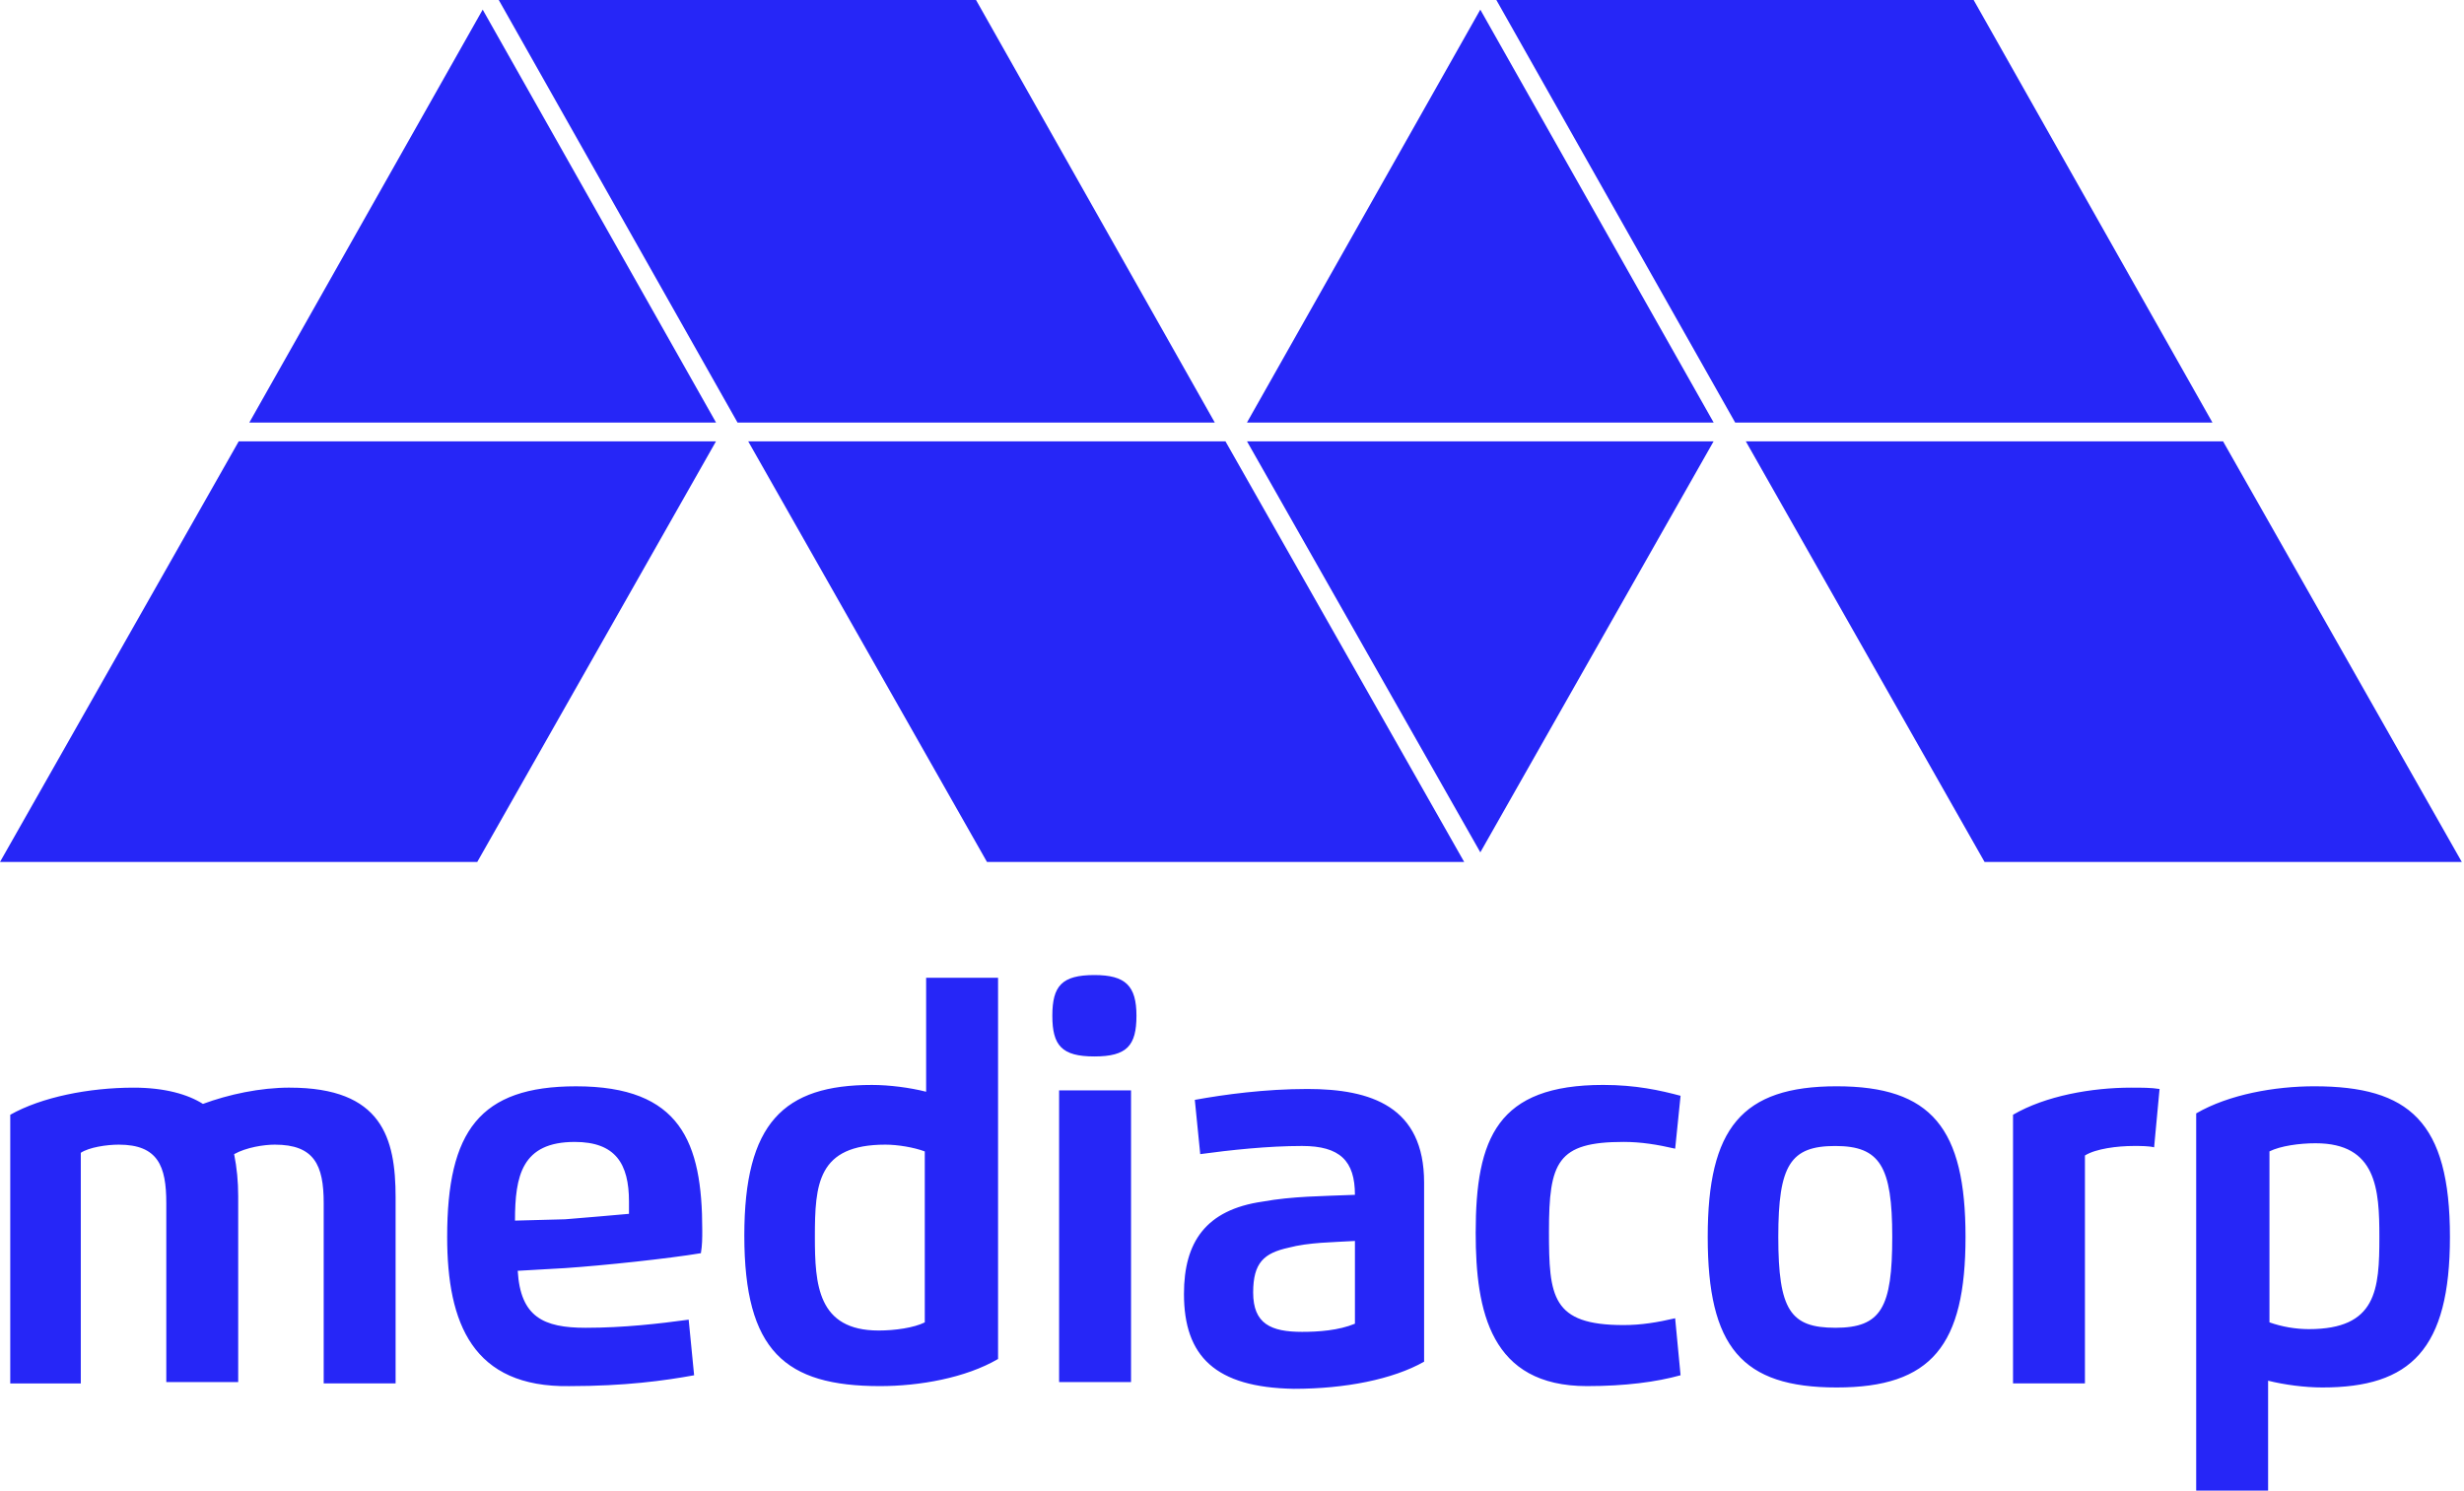
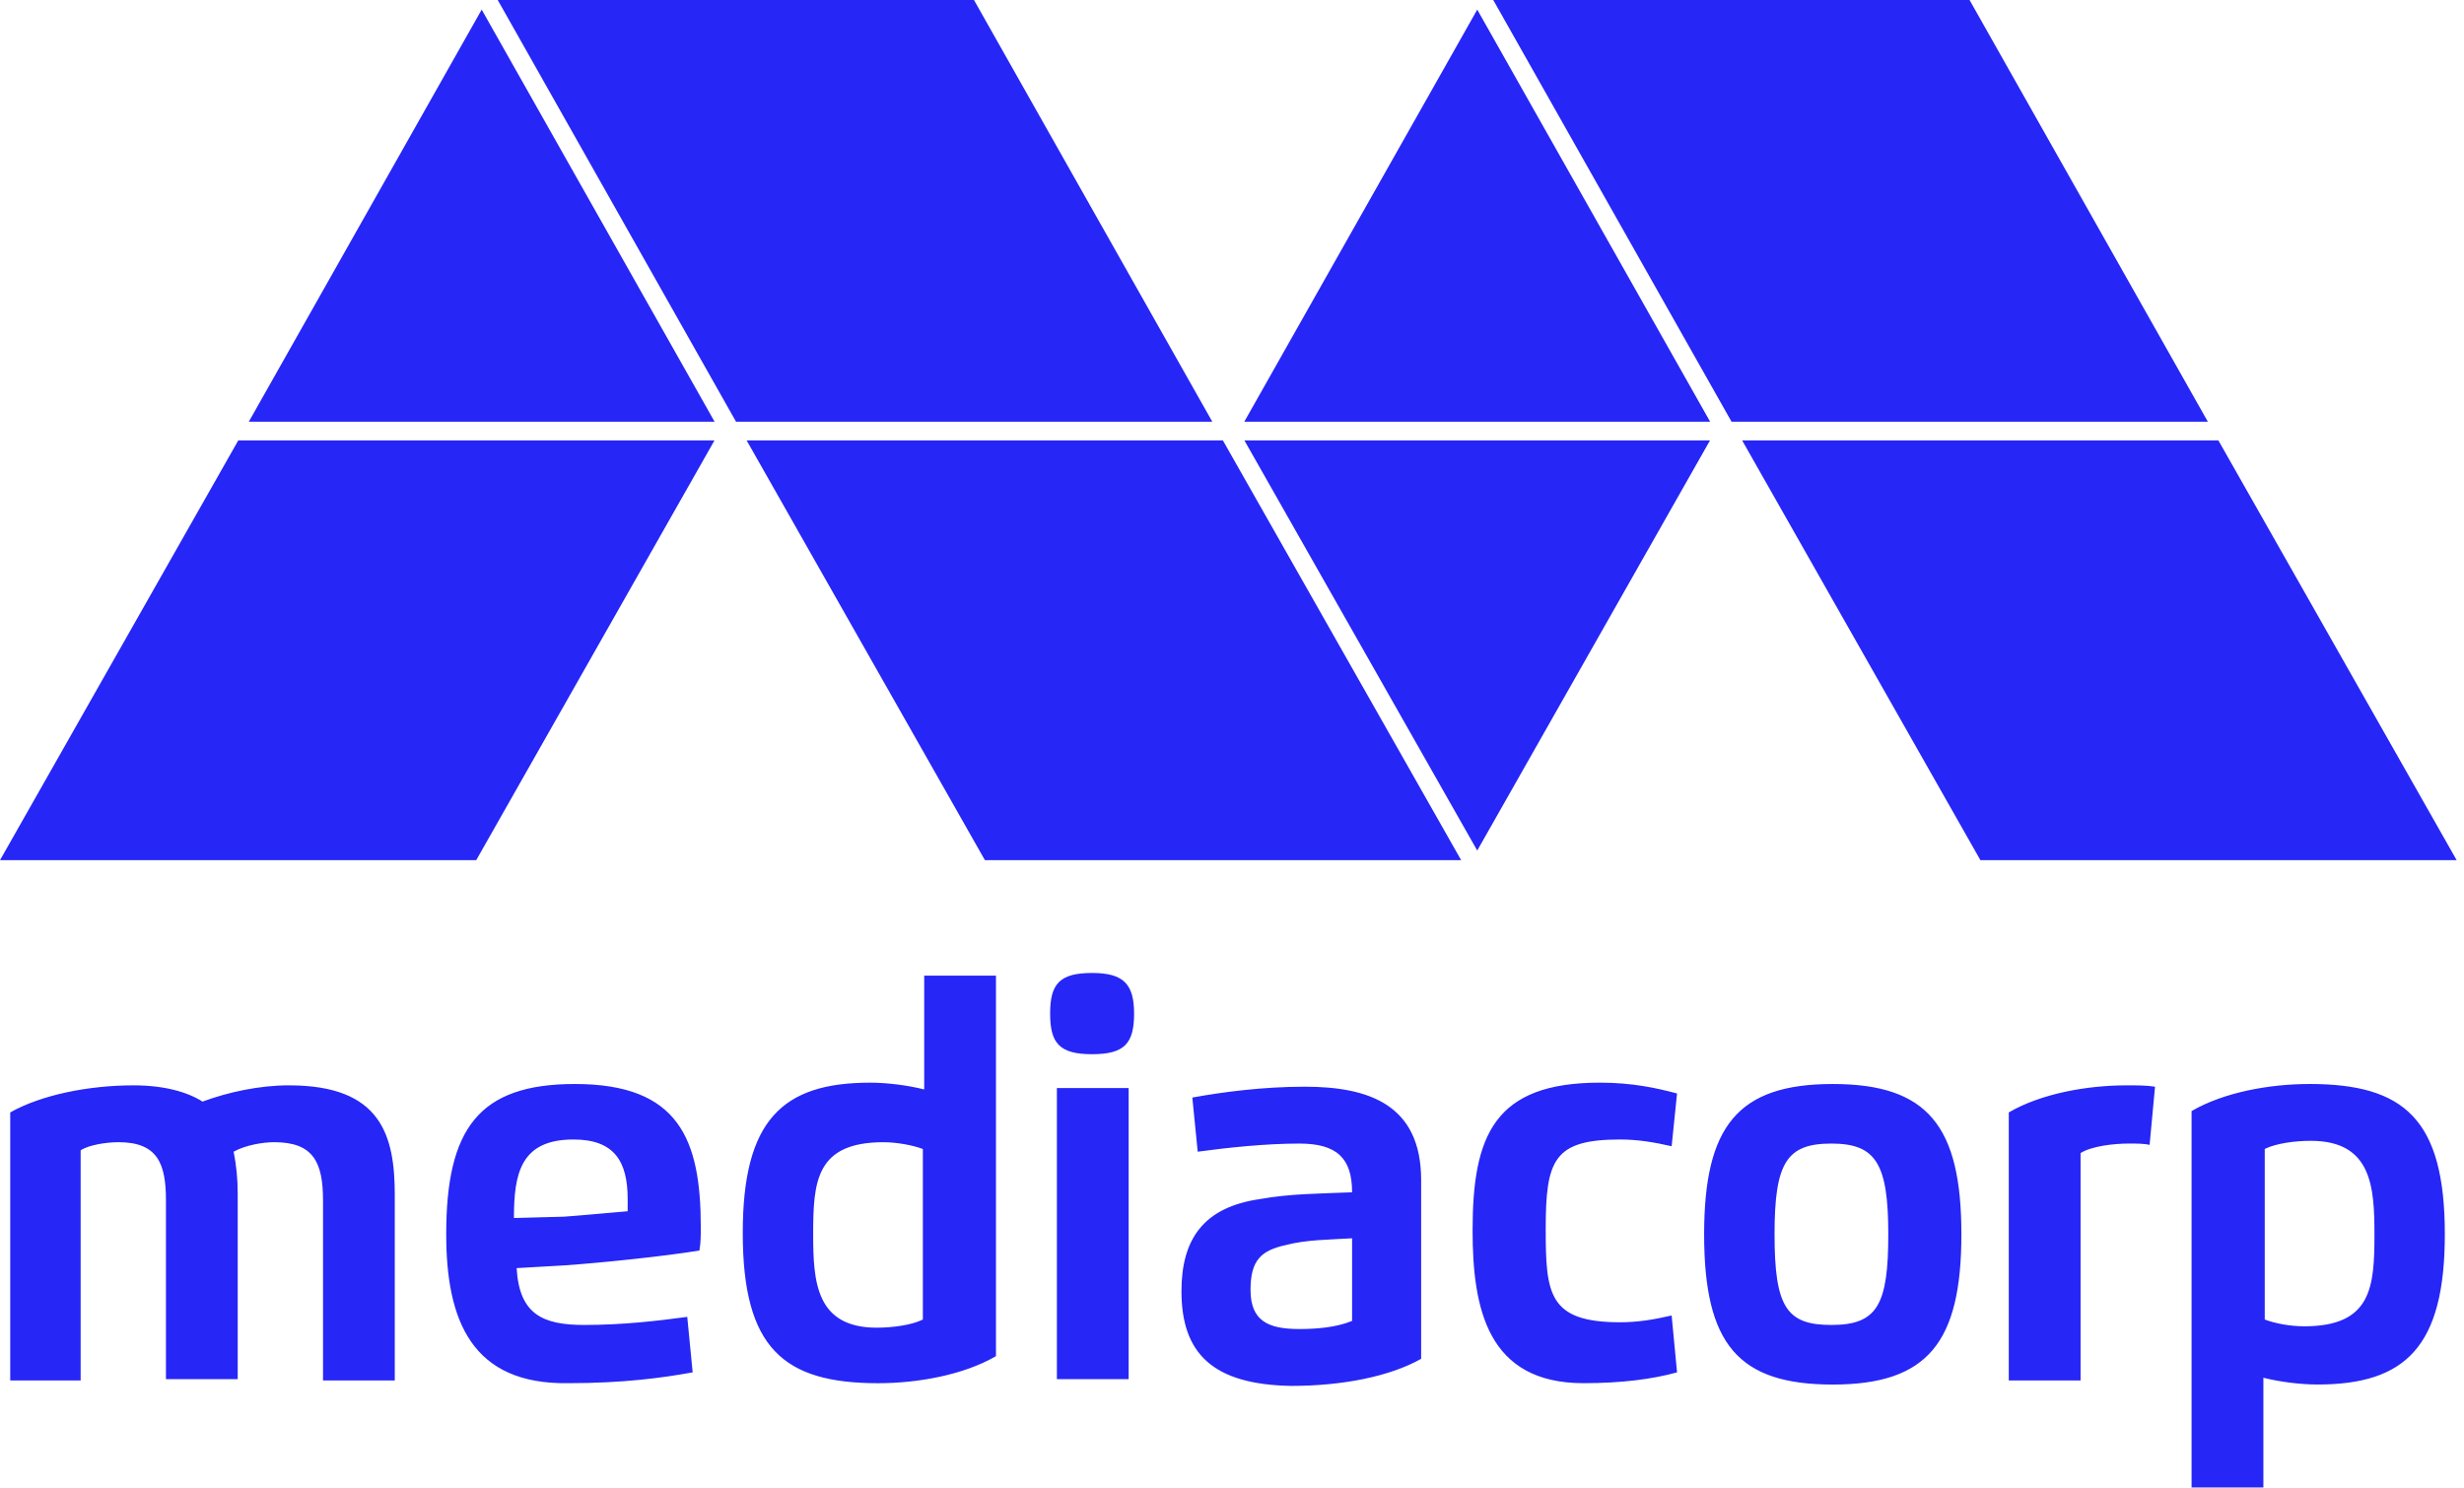
- <svg xmlns="http://www.w3.org/2000/svg" height="72" viewBox="0 0 119 72" width="119">
-   <path d="M13.994 52.536c4.457 0 5.112 2.426 5.112 5.308v8.978h-3.473v-8.716c0-1.834-.459-2.817-2.36-2.817-.524 0-1.376.13-1.965.459.13.655.196 1.31.196 2.031v8.978H8.031v-8.65c0-1.77-.394-2.818-2.294-2.818-.59 0-1.44.13-1.835.394v11.14H.495V53.846c1.507-.852 3.801-1.31 5.963-1.31 1.507 0 2.62.327 3.343.785 1.244-.458 2.752-.786 4.193-.786zm13.827-.065c5.047 0 6.095 2.687 6.095 6.946 0 .394 0 .72-.066 1.115-1.572.262-4.652.59-6.552.72l-2.294.131c.13 2.228 1.244 2.752 3.276 2.752 1.835 0 3.539-.196 4.98-.392l.263 2.686c-1.442.262-3.343.524-6.03.524-4.652.066-5.897-3.014-5.897-7.208 0-5.112 1.573-7.274 6.225-7.274zm2.556 6.16v-.59c0-1.835-.656-2.883-2.621-2.883-2.556 0-2.884 1.639-2.884 3.8l2.426-.064c.916-.067 2.293-.198 3.079-.263zm14.351-5.898v-5.505h3.474v18.414c-1.573.919-3.802 1.31-5.702 1.31-4.587 0-6.553-1.702-6.553-7.272 0-5.44 1.901-7.275 6.16-7.275.853 0 1.835.13 2.621.328zm-.065 11.14v-8.256c-.524-.198-1.31-.328-1.9-.328-3.277 0-3.408 1.9-3.408 4.456 0 2.294.131 4.522 3.08 4.522.786 0 1.704-.132 2.228-.393zm8.192-16.776c1.507 0 2.031.524 2.031 1.966s-.46 1.966-2.031 1.966c-1.573 0-2.032-.524-2.032-1.966s.459-1.966 2.032-1.966zm-1.705 19.66v-14.09h3.474v14.09zM63.143 52.6c3.08 0 5.635.853 5.635 4.523v8.65c-1.507.852-3.8 1.31-6.29 1.31-3.801-.066-5.308-1.573-5.308-4.587 0-2.49 1.048-4.062 3.8-4.456 1.443-.262 2.884-.262 4.457-.327 0-1.64-.721-2.36-2.556-2.36-1.639 0-3.473.197-4.915.394l-.262-2.621c1.442-.263 3.408-.526 5.44-.526zm2.294 11.338v-3.997c-1.048.065-2.228.065-3.211.327-1.18.262-1.704.721-1.704 2.163 0 1.507.852 1.901 2.359 1.901.787 0 1.77-.067 2.556-.394zm12.975-8.781c-3.211 0-3.604.983-3.604 4.324 0 3.146.13 4.523 3.604 4.523.851 0 1.64-.131 2.49-.329l.262 2.753c-1.18.328-2.687.524-4.522.524-4.652 0-5.373-3.604-5.373-7.404 0-4.588 1.049-7.144 6.16-7.144 1.573 0 2.753.262 3.735.525l-.261 2.555c-.852-.196-1.64-.327-2.491-.327zM88.7 52.47c4.588 0 6.226 2.031 6.226 7.274 0 5.242-1.638 7.274-6.226 7.274-4.587 0-6.225-1.965-6.225-7.274 0-5.243 1.638-7.274 6.225-7.274zm-.065 11.665c2.228 0 2.752-.983 2.752-4.391 0-3.407-.59-4.39-2.752-4.39-2.163 0-2.752.917-2.752 4.39 0 3.54.59 4.39 2.752 4.39zm8.584-10.289c1.573-.917 3.801-1.31 5.702-1.31.524 0 .983 0 1.376.065l-.263 2.817c-.261-.065-.653-.065-.982-.065-.786 0-1.835.131-2.359.46v11.008H97.22V53.847zm14.55-1.376c4.585 0 6.552 1.704 6.552 7.274 0 5.44-1.9 7.274-6.16 7.274-.852 0-1.835-.13-2.622-.327V72h-3.473V53.78c1.573-.917 3.801-1.31 5.702-1.31zm-.263 11.73c3.276 0 3.407-1.9 3.407-4.456 0-2.294-.13-4.522-3.08-4.522-.787 0-1.704.13-2.228.393v8.258a5.8 5.8 0 0 0 1.9.327zM12.04 20.412L23.312.465l11.271 19.947H12.041zm70.719.906L71.493 41.17 60.224 21.318H82.76zM71.492.465l11.271 19.947H60.221zM36.135 21.318h23.049l11.53 20.317H47.667zm71.229 0l11.53 20.317H95.846L84.315 21.318zM0 41.635l11.53-20.318h23.05L23.049 41.635zm106.852-21.223h-23.05L72.267 0h23.051zM47.138 0L58.67 20.412H35.62L24.088 0z" fill="#2626f7" fill-rule="evenodd" />
+ <svg xmlns="http://www.w3.org/2000/svg" height="64" viewBox="0 0 106 64" width="106">
+   <path d="M12.439 46.699c3.962 0 4.544 2.156 4.544 4.718v7.98h-3.087V51.65c0-1.63-.408-2.505-2.097-2.505-.467 0-1.224.117-1.748.408.116.583.175 1.165.175 1.806v7.98H7.139v-7.69c0-1.571-.35-2.504-2.04-2.504-.523 0-1.28.117-1.63.35v9.902H.44V47.864c1.34-.757 3.379-1.165 5.3-1.165 1.34 0 2.33.291 2.972.699 1.106-.408 2.446-.7 3.727-.7zm12.291-.058c4.486 0 5.418 2.388 5.418 6.174 0 .35 0 .64-.059.991-1.397.233-4.135.524-5.824.64l-2.04.117c.116 1.98 1.107 2.446 2.913 2.446 1.631 0 3.145-.174 4.427-.348l.233 2.387c-1.282.233-2.97.466-5.36.466-4.135.058-5.242-2.68-5.242-6.408 0-4.543 1.399-6.465 5.534-6.465zm2.272 5.475v-.524c0-1.63-.583-2.563-2.33-2.563-2.272 0-2.563 1.457-2.563 3.378l2.156-.057c.814-.059 2.038-.176 2.737-.234zm12.757-5.242V41.98h3.087v16.37c-1.398.816-3.379 1.165-5.068 1.165-4.077 0-5.825-1.514-5.825-6.465 0-4.835 1.69-6.466 5.476-6.466.757 0 1.63.115 2.33.291zm-.058 9.903v-7.34c-.467-.175-1.165-.291-1.69-.291-2.912 0-3.029 1.689-3.029 3.96 0 2.04.117 4.02 2.738 4.02.699 0 1.514-.117 1.98-.35zm7.28-14.913c1.34 0 1.807.466 1.807 1.748 0 1.281-.409 1.747-1.806 1.747-1.398 0-1.806-.466-1.806-1.747 0-1.282.408-1.748 1.806-1.748zm-1.514 17.475V46.815h3.087v12.524zm10.66-12.582c2.738 0 5.01.758 5.01 4.02v7.688c-1.34.758-3.379 1.166-5.592 1.166-3.379-.06-4.719-1.399-4.719-4.078 0-2.214.933-3.611 3.38-3.961 1.28-.233 2.562-.233 3.96-.291 0-1.457-.641-2.097-2.272-2.097-1.456 0-3.087.175-4.369.35l-.232-2.33c1.281-.234 3.029-.467 4.834-.467zm2.039 10.078V53.28c-.932.058-1.98.058-2.854.291-1.049.233-1.515.642-1.515 1.923 0 1.34.757 1.69 2.097 1.69.7 0 1.573-.06 2.272-.35zM69.7 49.029c-2.855 0-3.204.874-3.204 3.844 0 2.797.116 4.02 3.204 4.02.756 0 1.457-.116 2.213-.292l.233 2.447c-1.049.292-2.388.466-4.02.466-4.135 0-4.776-3.204-4.776-6.581 0-4.079.933-6.35 5.476-6.35 1.398 0 2.447.232 3.32.466l-.233 2.27c-.756-.173-1.457-.29-2.213-.29zm9.145-2.388c4.078 0 5.533 1.805 5.533 6.466 0 4.659-1.455 6.466-5.533 6.466s-5.534-1.747-5.534-6.466c0-4.66 1.456-6.466 5.534-6.466zm-.058 10.368c1.98 0 2.446-.873 2.446-3.902s-.524-3.903-2.446-3.903c-1.923 0-2.447.815-2.447 3.903 0 3.146.524 3.902 2.447 3.902zm7.63-9.145c1.399-.816 3.379-1.165 5.069-1.165.465 0 .873 0 1.222.058l-.233 2.504c-.233-.058-.581-.058-.873-.058-.7 0-1.631.117-2.097.409v9.786h-3.088zM99.35 46.64c4.077 0 5.825 1.515 5.825 6.466 0 4.835-1.69 6.465-5.475 6.465-.758 0-1.631-.116-2.33-.29V64h-3.09V47.806c1.398-.816 3.379-1.165 5.068-1.165zm-.233 10.427c2.913 0 3.03-1.69 3.03-3.961 0-2.04-.117-4.02-2.739-4.02-.7 0-1.515.116-1.98.35v7.34c.465.174 1.106.29 1.689.29zM10.704 18.144L20.722.414l10.019 17.73zm62.86.805L63.55 36.596 53.533 18.95h20.031zM63.55.413l10.018 17.73H53.53L63.55.414zM32.12 18.95h20.488l10.25 18.06H42.37zm63.314 0l10.25 18.06H85.196l-10.25-18.06zM0 37.01l10.25-18.06h20.487l-10.25 18.06zm94.98-18.865H74.49L64.239 0h20.49L94.98 18.144zM41.9 0l10.252 18.144H31.663L21.412 0z" fill="#2626f7" fill-rule="evenodd" />
</svg>
